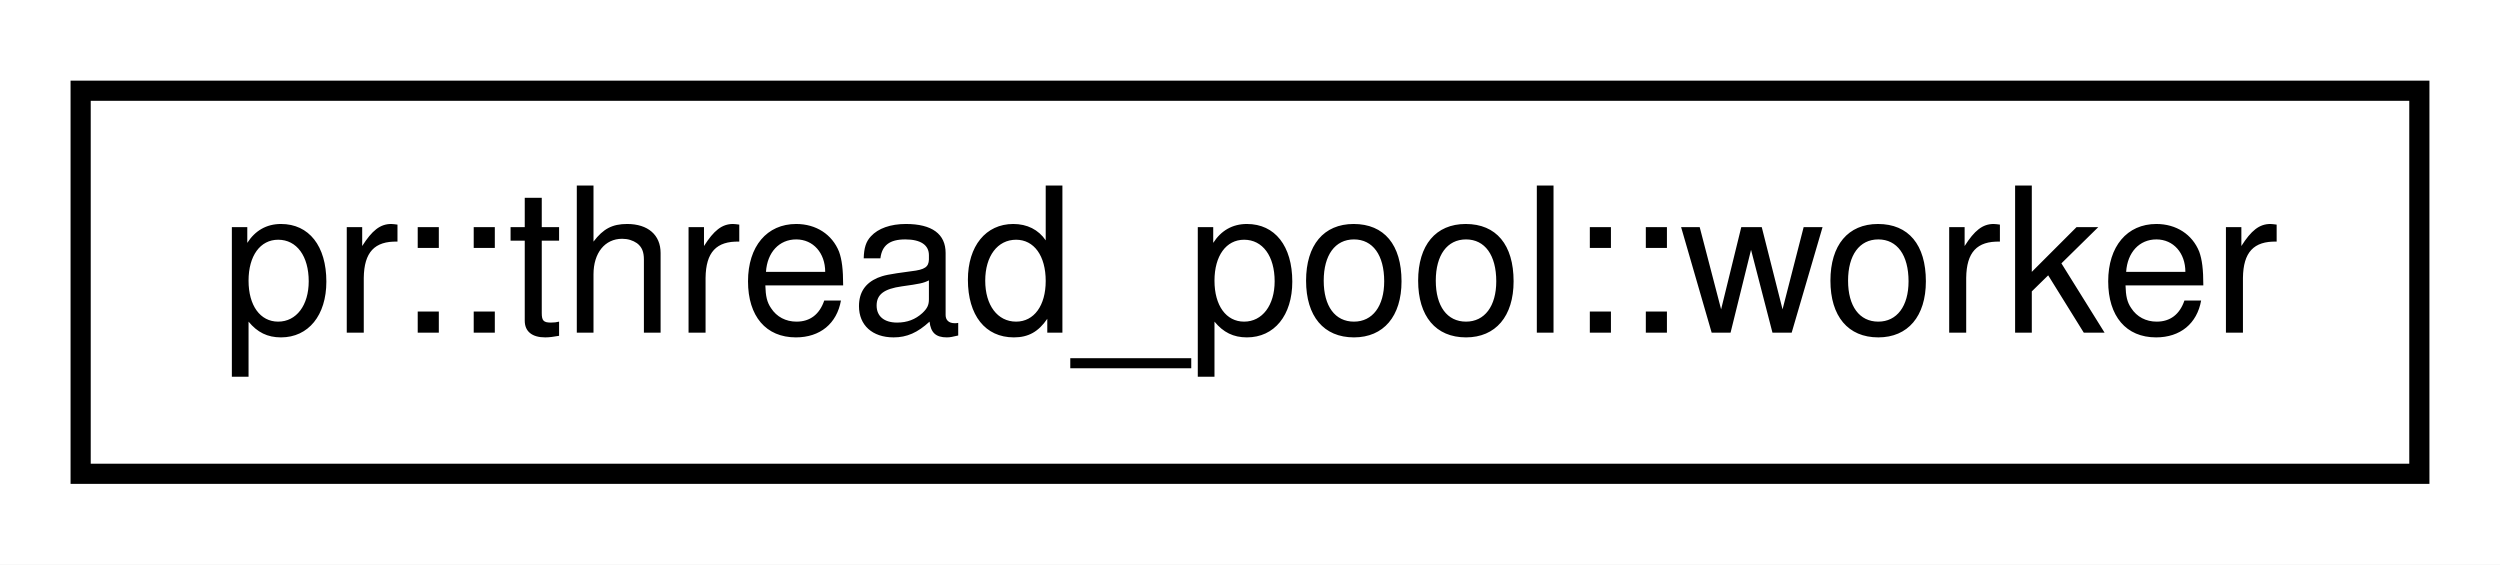
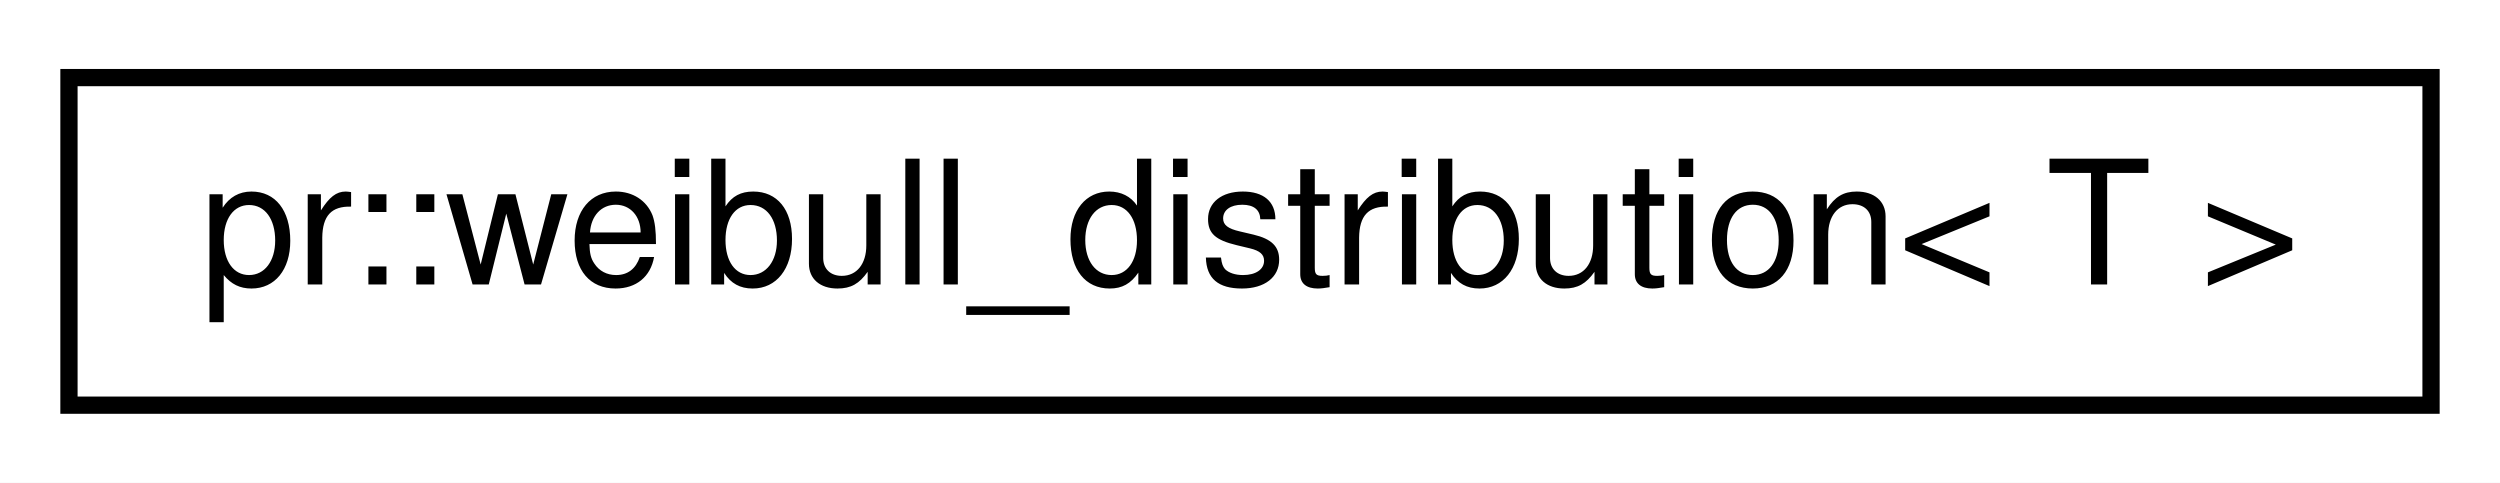
- <svg xmlns="http://www.w3.org/2000/svg" xmlns:xlink="http://www.w3.org/1999/xlink" width="124pt" height="28pt" viewBox="0.00 0.00 124.00 28.00">
+ <svg xmlns="http://www.w3.org/2000/svg" xmlns:xlink="http://www.w3.org/1999/xlink" width="145pt" height="28pt" viewBox="0.00 0.00 145.00 28.00">
  <g id="graph0" class="graph" transform="scale(1 1) rotate(0) translate(4 24)">
-     <polygon fill="#ffffff" stroke="transparent" points="-4,4 -4,-24 120,-24 120,4 -4,4" />
+     <polygon fill="#ffffff" stroke="transparent" points="-4,4 -4,-24 141,-24 141,4 -4,4" />
    <g id="node1" class="node">
      <g id="a_node1">
-         <a xlink:href="classpr_1_1thread__pool_1_1worker.html" target="_top" xlink:title="Worker. ">
-           <polygon fill="#ffffff" stroke="#000000" points="0,-.5 0,-19.5 116,-19.5 116,-.5 0,-.5" />
-           <text text-anchor="middle" x="58" y="-7.5" font-family="Helvetica,sans-Serif" font-size="10.00" fill="#000000">pr::thread_pool::worker</text>
+         <a xlink:href="classpr_1_1weibull__distribution.html" target="_top" xlink:title="Weibull distribution. ">
+           <polygon fill="#ffffff" stroke="#000000" points="0,-.5 0,-19.5 137,-19.5 137,-.5 0,-.5" />
+           <text text-anchor="middle" x="68.5" y="-7.5" font-family="Helvetica,sans-Serif" font-size="10.00" fill="#000000">pr::weibull_distribution&lt; T &gt;</text>
        </a>
      </g>
    </g>
  </g>
</svg>
